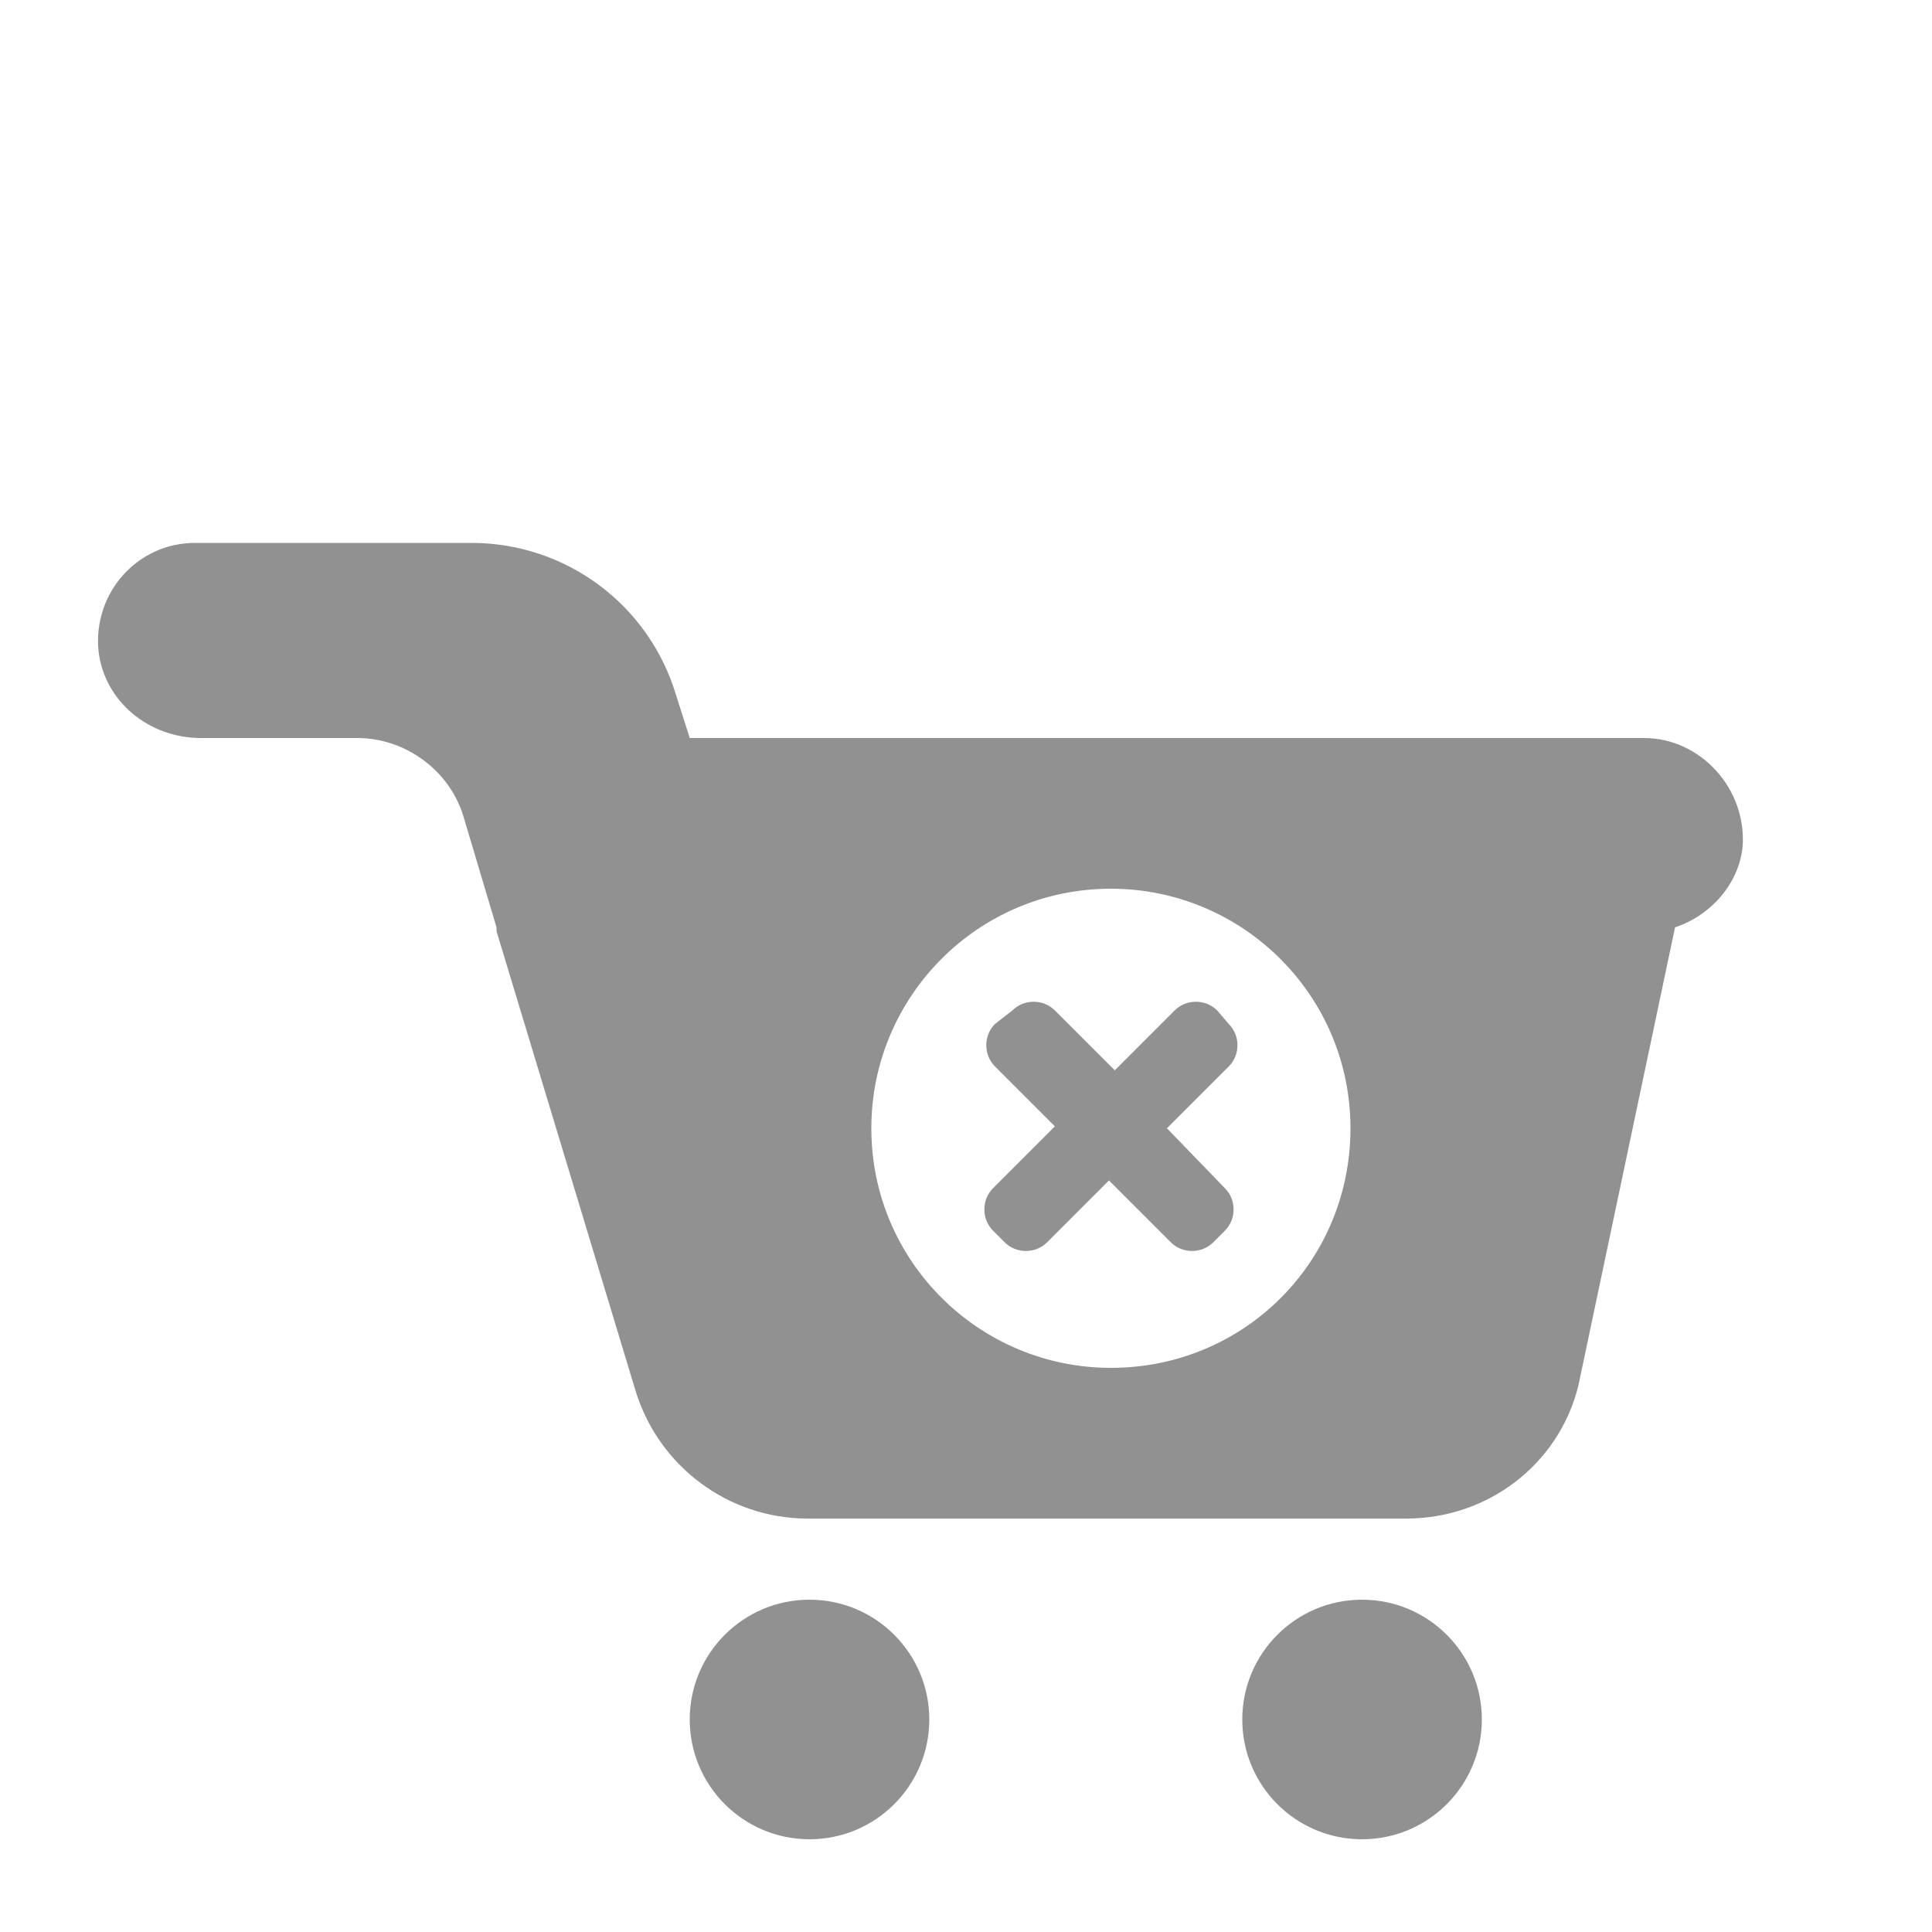
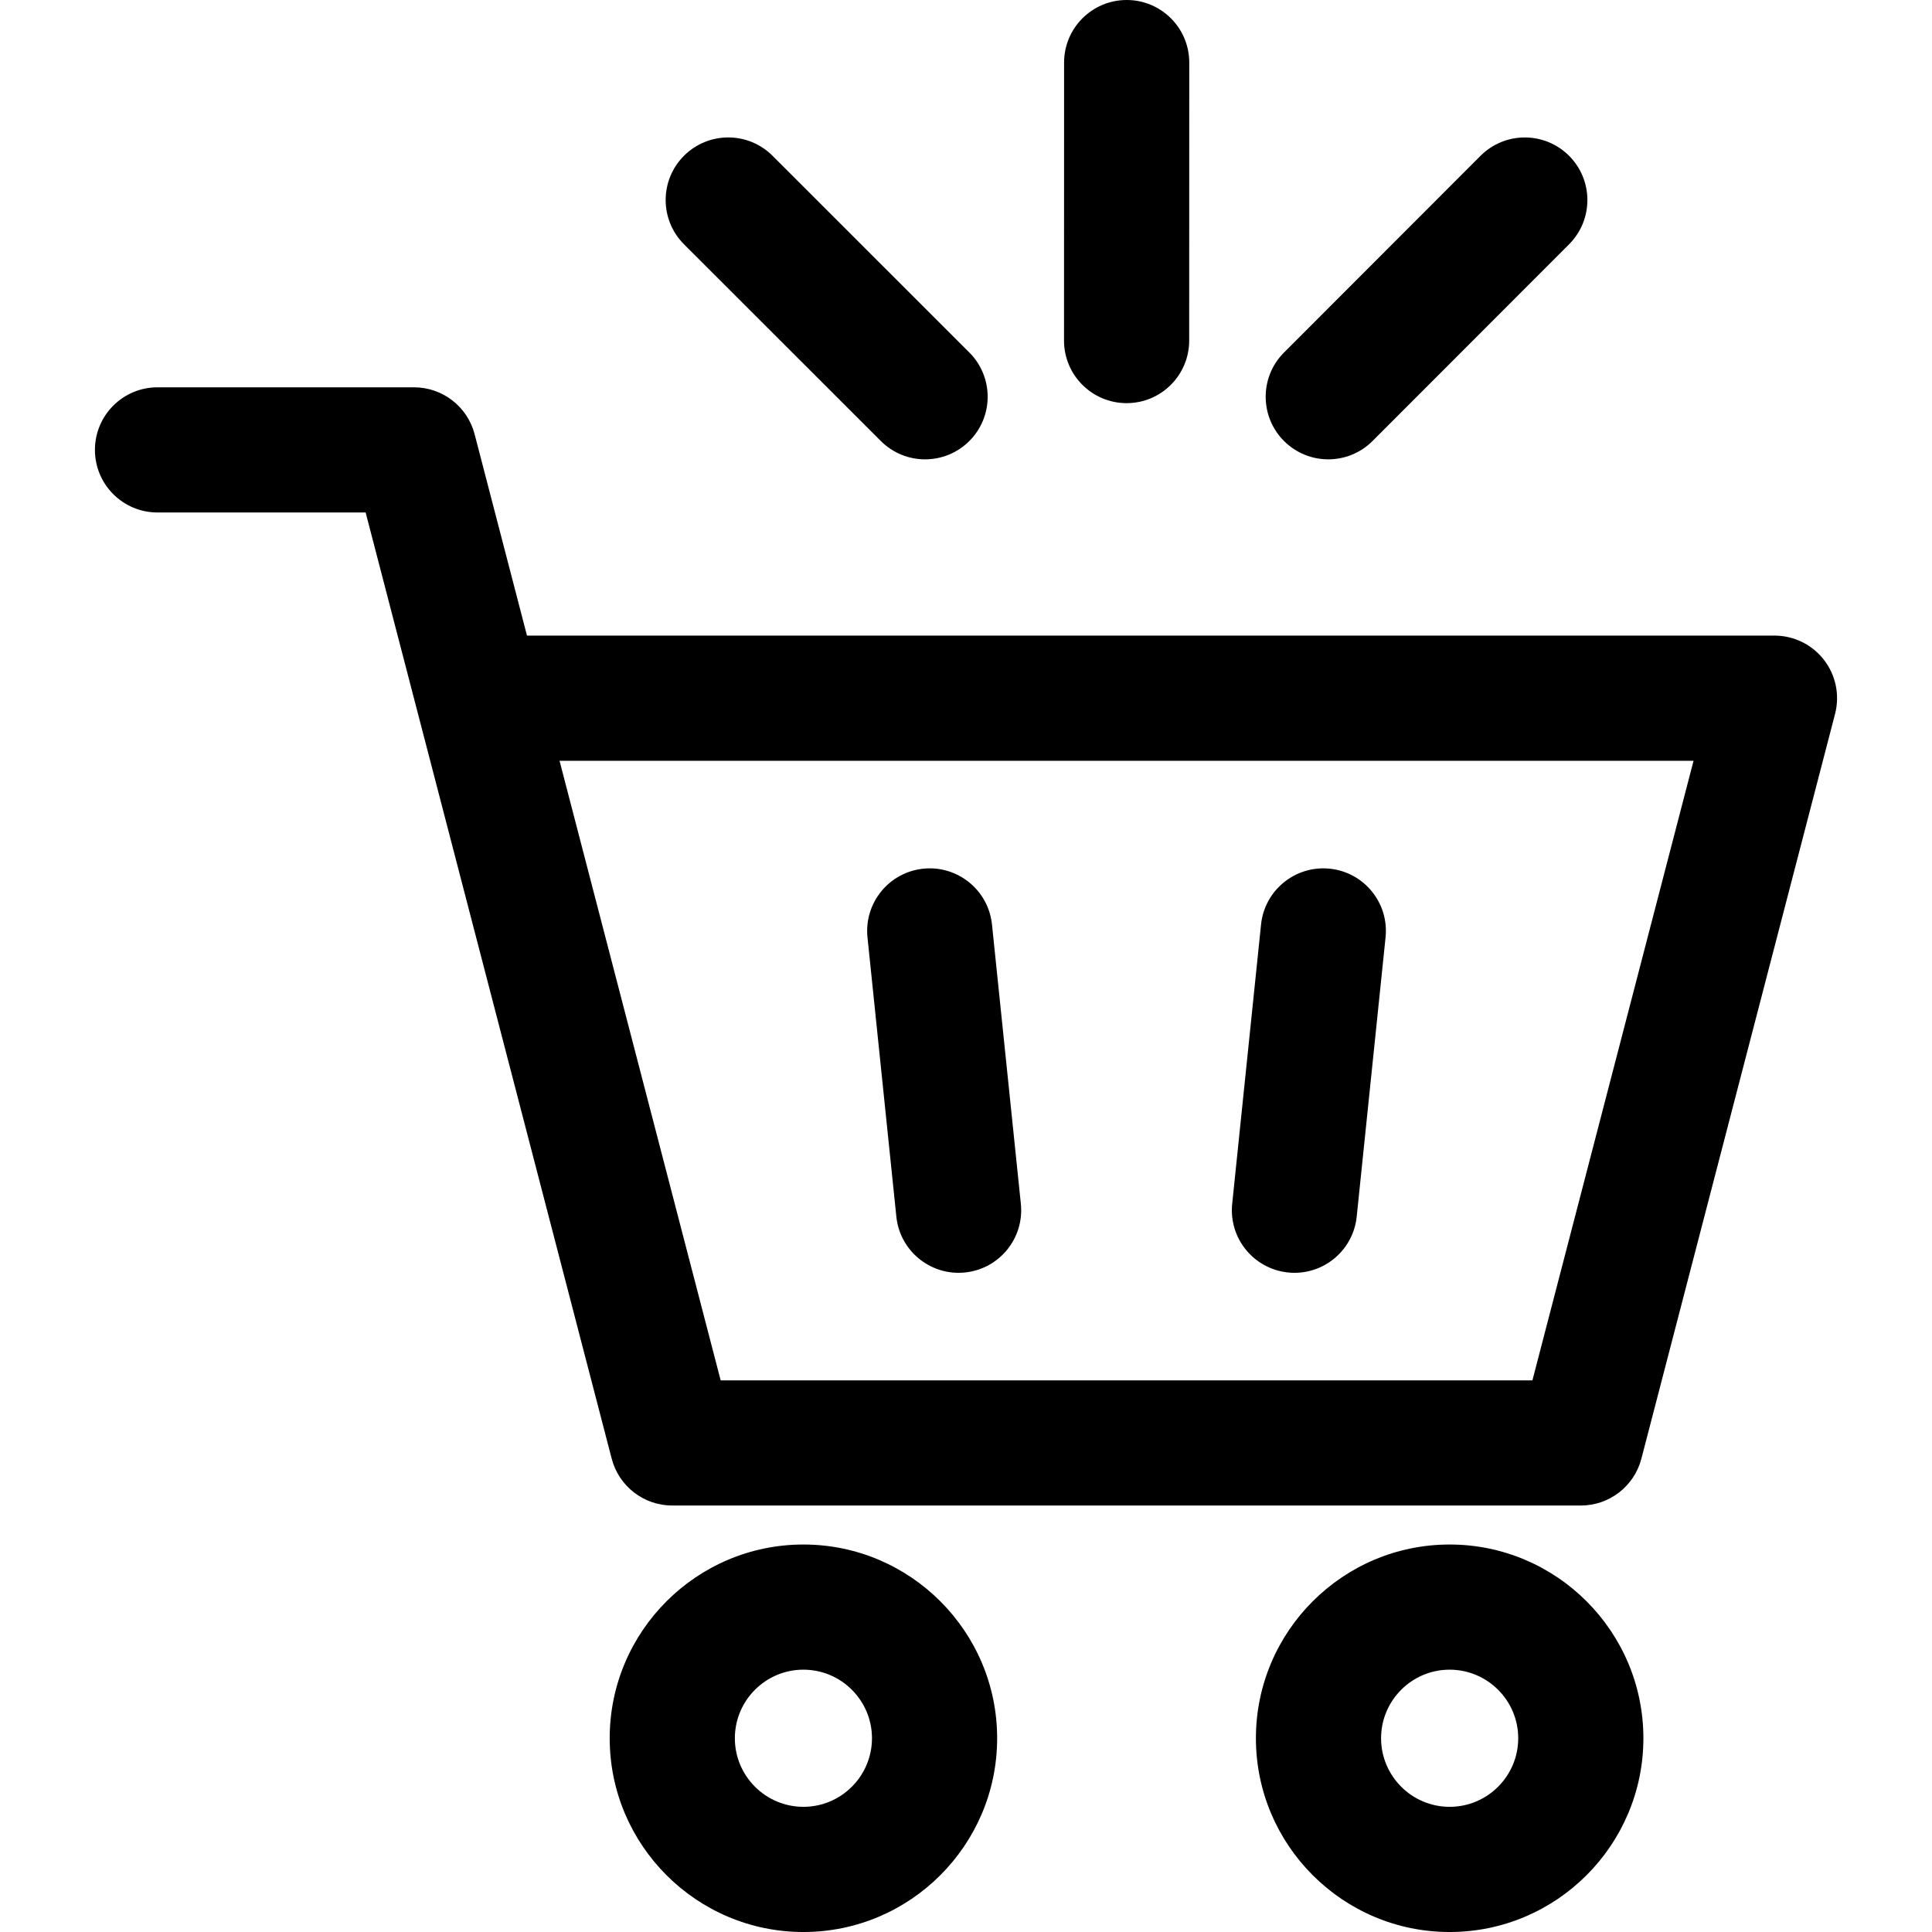
- <svg xmlns="http://www.w3.org/2000/svg" height="300px" width="300px" fill="#919191" version="1.1" x="0px" y="0px" viewBox="0 0 100 100" enable-background="new 0 0 100 100" xml:space="preserve">
+ <svg xmlns="http://www.w3.org/2000/svg" version="1.1" id="Capa_1" x="0px" y="0px" viewBox="0 0 231.523 231.523" style="enable-background:new 0 0 231.523 231.523;" xml:space="preserve">
  <g>
-     <circle cx="41.9" cy="89" r="6.2" />
-     <circle cx="70.5" cy="89" r="6.2" />
-     <g>
-       <path d="M85.1,38.2h-2.3c-0.9,0-1.9,0-2.8,0H35.7L35,36c-1.4-4.7-5.7-7.9-10.6-7.9H10.1c-3,0-5.3,2.6-5,5.6    c0.3,2.6,2.6,4.5,5.3,4.5h8.1c2.5,0,4.8,1.7,5.5,4.1l1.7,5.7c0,0.1,0,0.2,0,0.2l7.2,23.8c1.2,3.9,4.8,6.6,8.9,6.6h31    c4.2,0,7.9-2.8,8.9-6.9l5-23.7c1.8-0.6,3.3-2.2,3.5-4.2C90.4,40.8,88,38.2,85.1,38.2z M57.5,70.8c-6.8,0-12.4-5.5-12.4-12.4    c0-6.8,5.5-12.4,12.4-12.4c6.8,0,12.4,5.5,12.4,12.4C69.9,65.3,64.4,70.8,57.5,70.8z" />
-     </g>
-     <path d="M60.4,58.4L60.4,58.4l3.2-3.2c0.6-0.6,0.6-1.6,0-2.2L63,52.3c-0.6-0.6-1.6-0.6-2.2,0l-3.1,3.1l0,0l0,0l-3.1-3.1   c-0.6-0.6-1.6-0.6-2.2,0L51.5,53c-0.6,0.6-0.6,1.6,0,2.2l3.1,3.1l0,0l-3.2,3.2c-0.6,0.6-0.6,1.6,0,2.2l0.6,0.6   c0.6,0.6,1.6,0.6,2.2,0l3.2-3.2l3.2,3.2c0.6,0.6,1.6,0.6,2.2,0l0.6-0.6c0.6-0.6,0.6-1.6,0-2.2L60.4,58.4z" />
+     <path d="M107.415,145.798c0.399,3.858,3.656,6.73,7.451,6.73c0.258,0,0.518-0.013,0.78-0.04c4.12-0.426,7.115-4.111,6.689-8.231   l-3.459-33.468c-0.426-4.12-4.113-7.111-8.231-6.689c-4.12,0.426-7.115,4.111-6.689,8.231L107.415,145.798z" />
+     <path d="M154.351,152.488c0.262,0.027,0.522,0.04,0.78,0.04c3.796,0,7.052-2.872,7.451-6.73l3.458-33.468   c0.426-4.121-2.569-7.806-6.689-8.231c-4.123-0.421-7.806,2.57-8.232,6.689l-3.458,33.468   C147.235,148.377,150.23,152.062,154.351,152.488z" />
+     <path d="M96.278,185.088c-12.801,0-23.215,10.414-23.215,23.215c0,12.804,10.414,23.221,23.215,23.221   c12.801,0,23.216-10.417,23.216-23.221C119.494,195.502,109.079,185.088,96.278,185.088z M96.278,216.523   c-4.53,0-8.215-3.688-8.215-8.221c0-4.53,3.685-8.215,8.215-8.215c4.53,0,8.216,3.685,8.216,8.215   C104.494,212.835,100.808,216.523,96.278,216.523z" />
+     <path d="M173.719,185.088c-12.801,0-23.216,10.414-23.216,23.215c0,12.804,10.414,23.221,23.216,23.221   c12.802,0,23.218-10.417,23.218-23.221C196.937,195.502,186.521,185.088,173.719,185.088z M173.719,216.523   c-4.53,0-8.216-3.688-8.216-8.221c0-4.53,3.686-8.215,8.216-8.215c4.531,0,8.218,3.685,8.218,8.215   C181.937,212.835,178.251,216.523,173.719,216.523z" />
+     <path d="M218.58,79.08c-1.42-1.837-3.611-2.913-5.933-2.913H63.152l-6.278-24.141c-0.86-3.305-3.844-5.612-7.259-5.612H18.876   c-4.142,0-7.5,3.358-7.5,7.5s3.358,7.5,7.5,7.5h24.94l6.227,23.946c0.031,0.134,0.066,0.267,0.104,0.398l23.157,89.046   c0.86,3.305,3.844,5.612,7.259,5.612h108.874c3.415,0,6.399-2.307,7.259-5.612l23.21-89.25C220.49,83.309,220,80.918,218.58,79.08z    M183.638,165.418H86.362l-19.309-74.25h135.895L183.638,165.418z" />
+     <path d="M105.556,52.851c1.464,1.463,3.383,2.195,5.302,2.195c1.92,0,3.84-0.733,5.305-2.198c2.928-2.93,2.927-7.679-0.003-10.607   L92.573,18.665c-2.93-2.928-7.678-2.927-10.607,0.002c-2.928,2.93-2.927,7.679,0.002,10.607L105.556,52.851z" />
+     <path d="M159.174,55.045c1.92,0,3.841-0.733,5.306-2.199l23.552-23.573c2.928-2.93,2.925-7.679-0.005-10.606   c-2.93-2.928-7.679-2.925-10.606,0.005l-23.552,23.573c-2.928,2.93-2.925,7.679,0.005,10.607   C155.338,54.314,157.256,55.045,159.174,55.045z" />
+     <path d="M135.006,48.311c0.001,0,0.001,0,0.002,0c4.141,0,7.499-3.357,7.5-7.498l0.008-33.311c0.001-4.142-3.356-7.501-7.498-7.502   c-0.001,0-0.001,0-0.001,0c-4.142,0-7.5,3.357-7.501,7.498l-0.008,33.311C127.507,44.951,130.864,48.31,135.006,48.311z" />
  </g>
+   <g>
+ </g>
+   <g>
+ </g>
+   <g>
+ </g>
+   <g>
+ </g>
+   <g>
+ </g>
+   <g>
+ </g>
+   <g>
+ </g>
+   <g>
+ </g>
+   <g>
+ </g>
+   <g>
+ </g>
+   <g>
+ </g>
+   <g>
+ </g>
+   <g>
+ </g>
+   <g>
+ </g>
+   <g>
+ </g>
</svg>
